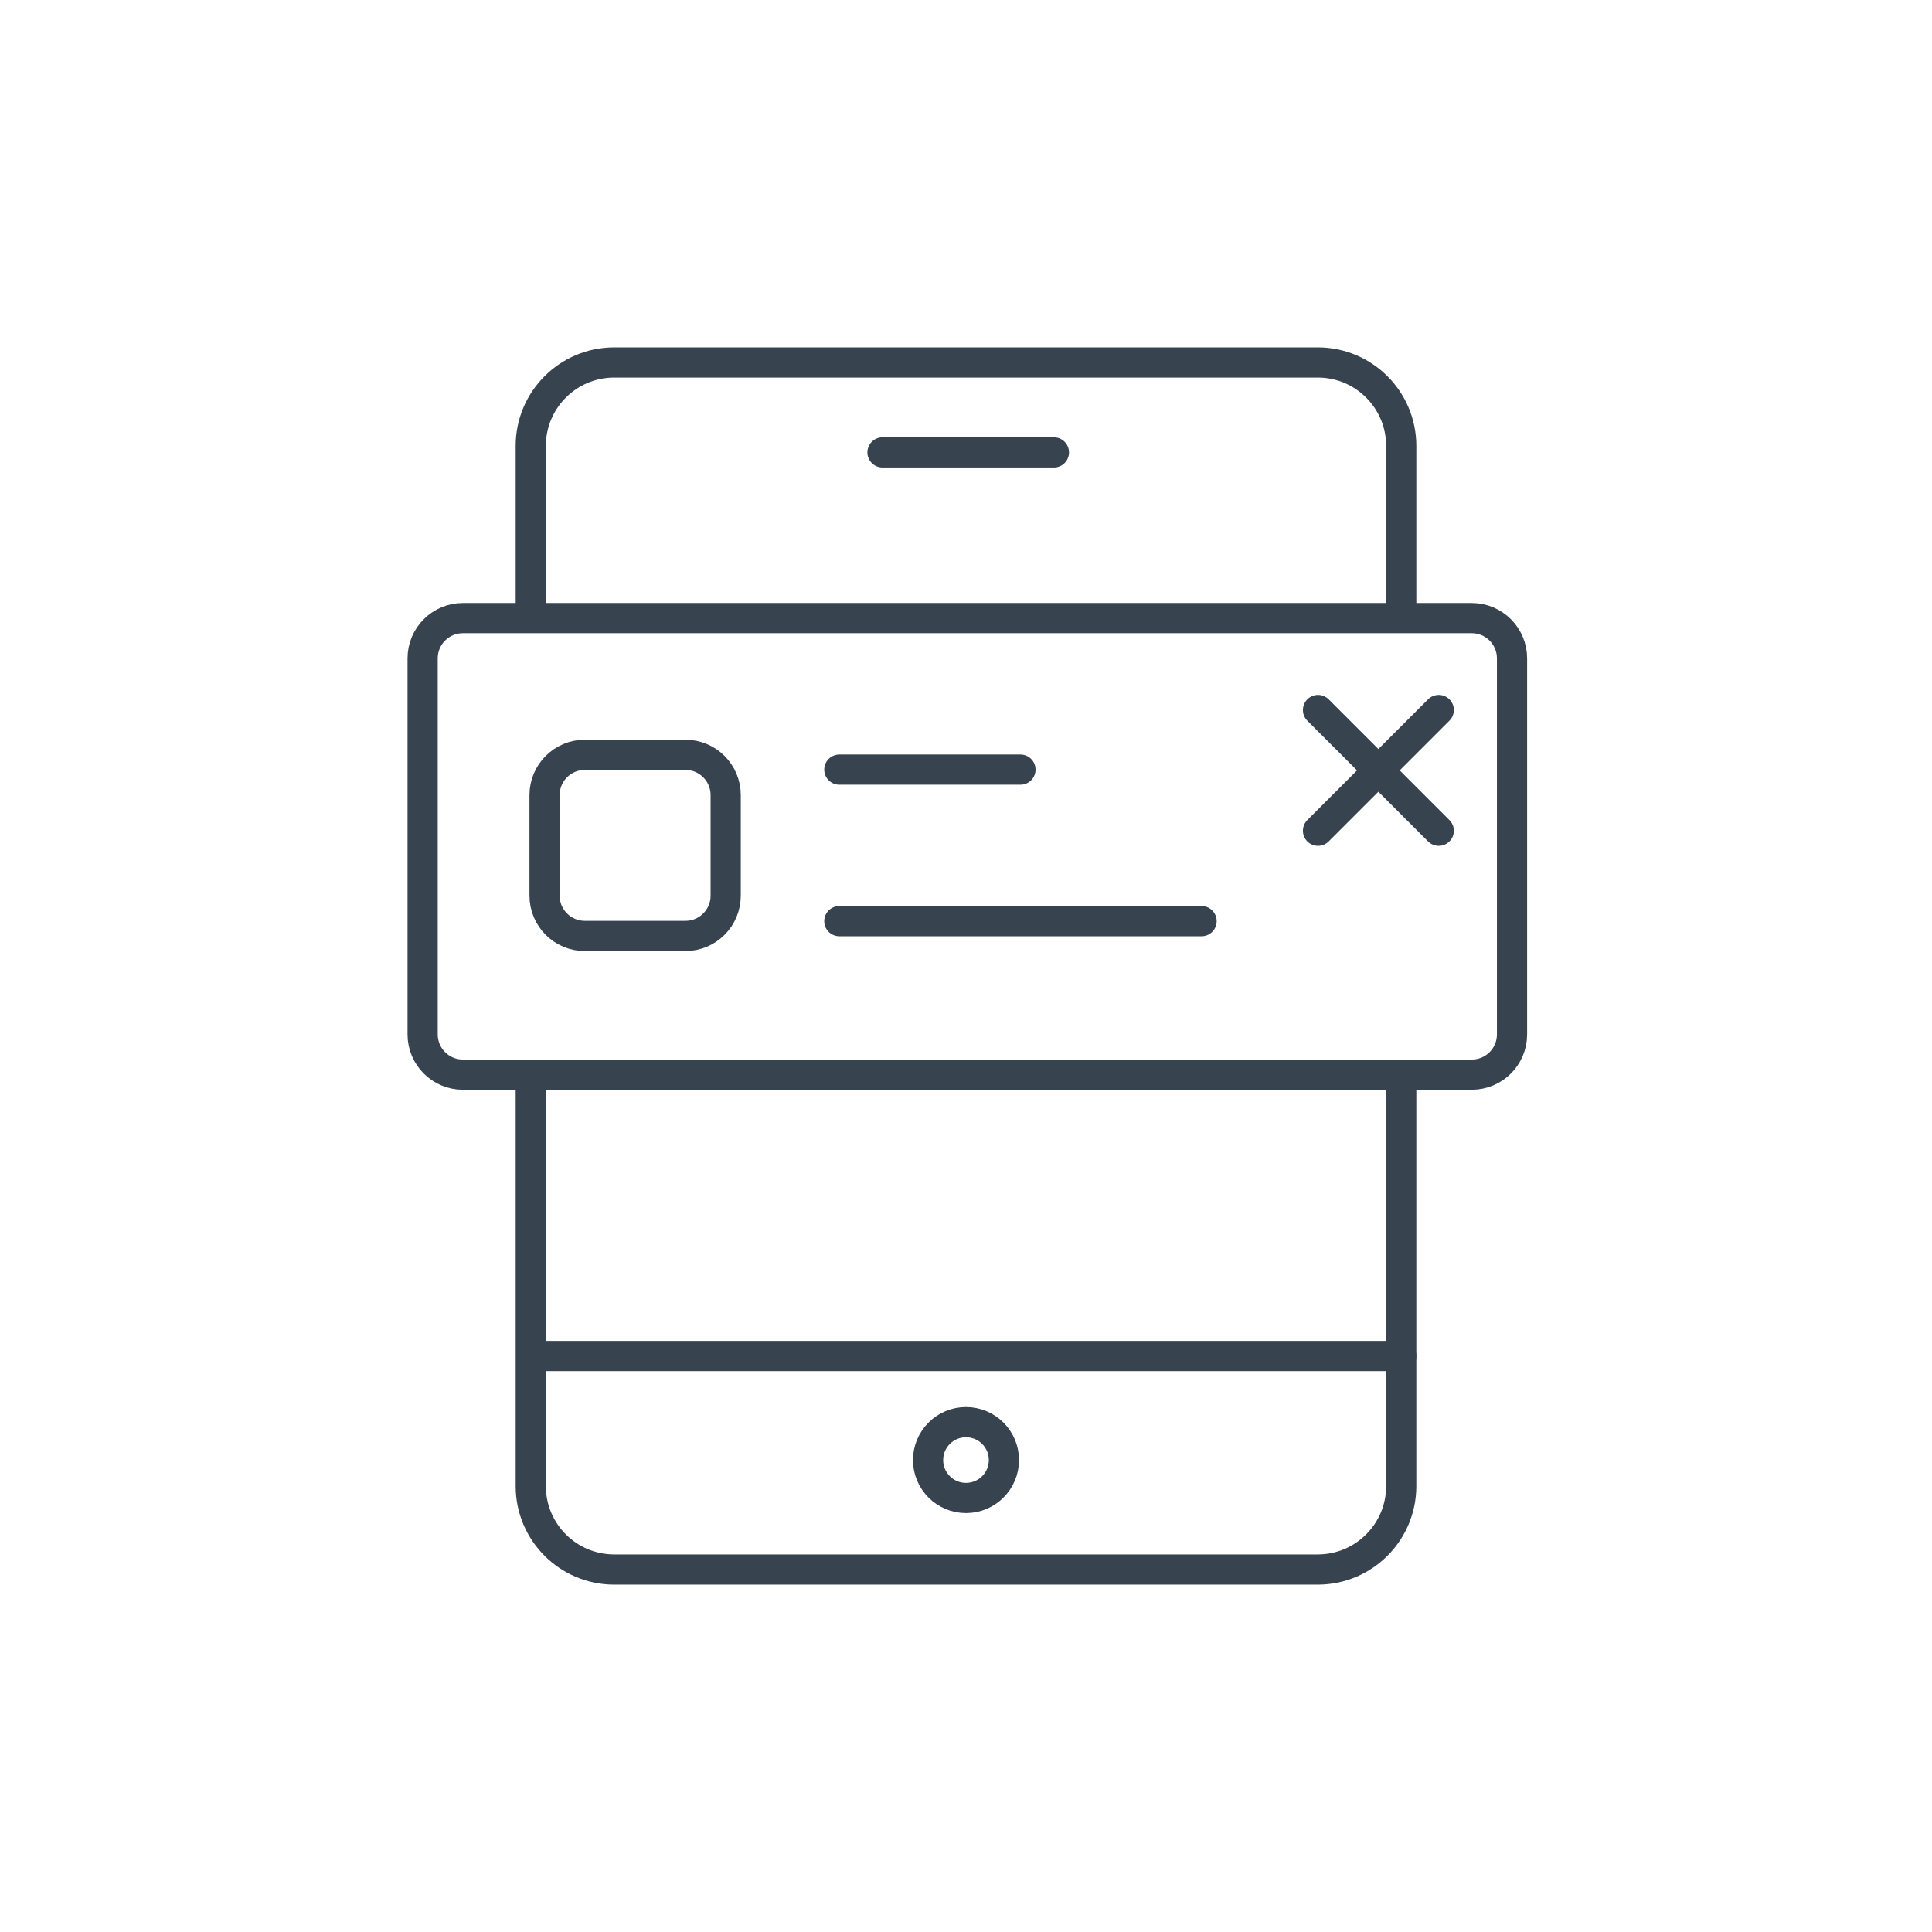
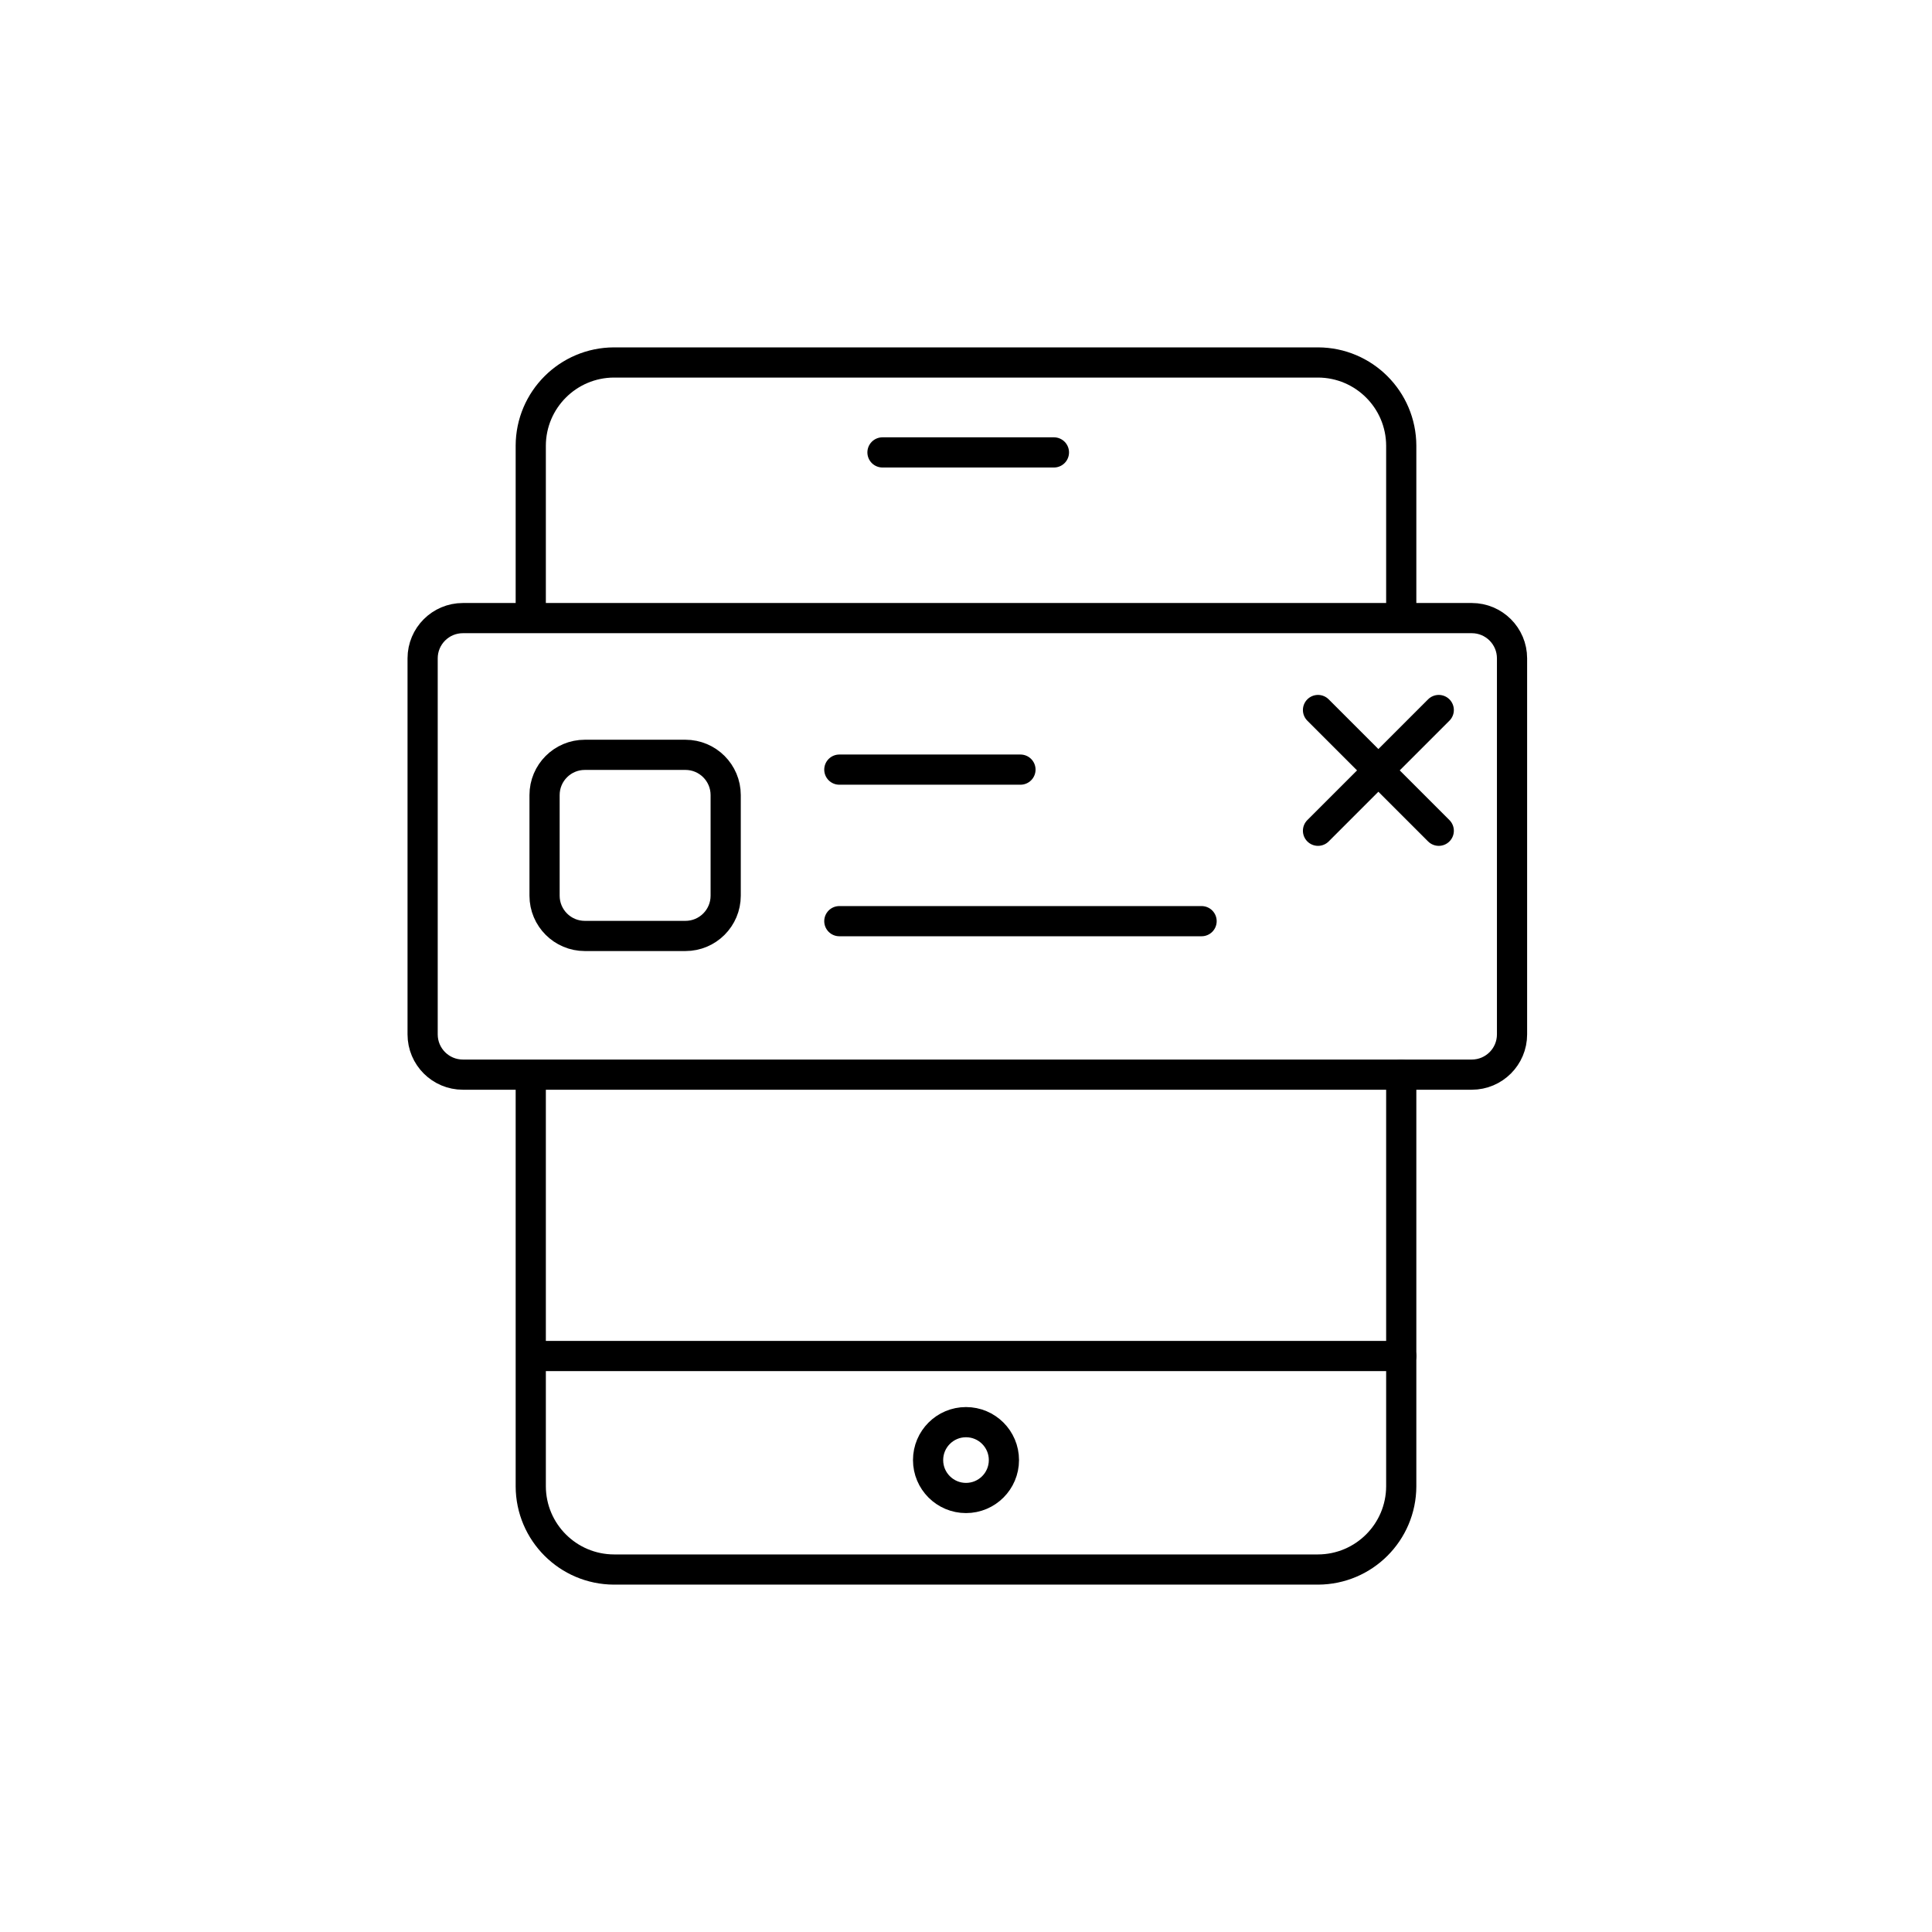
<svg xmlns="http://www.w3.org/2000/svg" width="96px" height="96px" viewBox="0 0 96 96" version="1.1">
  <g id="Campaigns-/-04-XL-/-06-mobile-banner-xl" stroke="none" stroke-width="1" fill="none" fill-rule="evenodd" stroke-linecap="round" stroke-linejoin="round">
-     <g id="Group" transform="translate(21, 18.01107)" stroke="#384350" stroke-width="1.5">
+     <g id="Group" transform="translate(21, 18.01107)" stroke="currentColor" stroke-width="1.5">
      <line x1="20.706" y1="20.231" x2="29.706" y2="20.231" id="Path" />
      <line x1="20.706" y1="27.761" x2="38.706" y2="27.761" id="Path" />
      <path d="M48.627,35.387 L48.627,55.844 C48.62,58.124 46.773,59.971 44.493,59.978 L9.507,59.978 C7.227,59.971 5.38,58.124 5.373,55.844 L5.373,35.818" id="Path" />
      <path d="M5.373,12.237 L5.373,4.134 C5.38,1.853 7.227,0.007 9.507,-4.4408921e-14 L44.493,-4.4408921e-14 C46.773,0.007 48.62,1.853 48.627,4.134 L48.627,12.516" id="Path" />
      <line x1="5.592" y1="49.367" x2="48.627" y2="49.367" id="Path" />
      <circle id="Oval" cx="27" cy="54.539" r="1.884" />
      <rect id="Rectangle" x="-2.48689958e-13" y="12.702" width="54.132" height="22.685" rx="2" />
      <line x1="44.491" y1="17.269" x2="50.491" y2="23.269" id="Path" />
      <line x1="50.491" y1="17.269" x2="44.491" y2="23.269" id="Path" />
      <rect id="Rectangle" x="6.059" y="19.496" width="9" height="9" rx="2" />
      <line x1="22.85" y1="4.469" x2="31.369" y2="4.469" id="Path" />
    </g>
  </g>
</svg>
